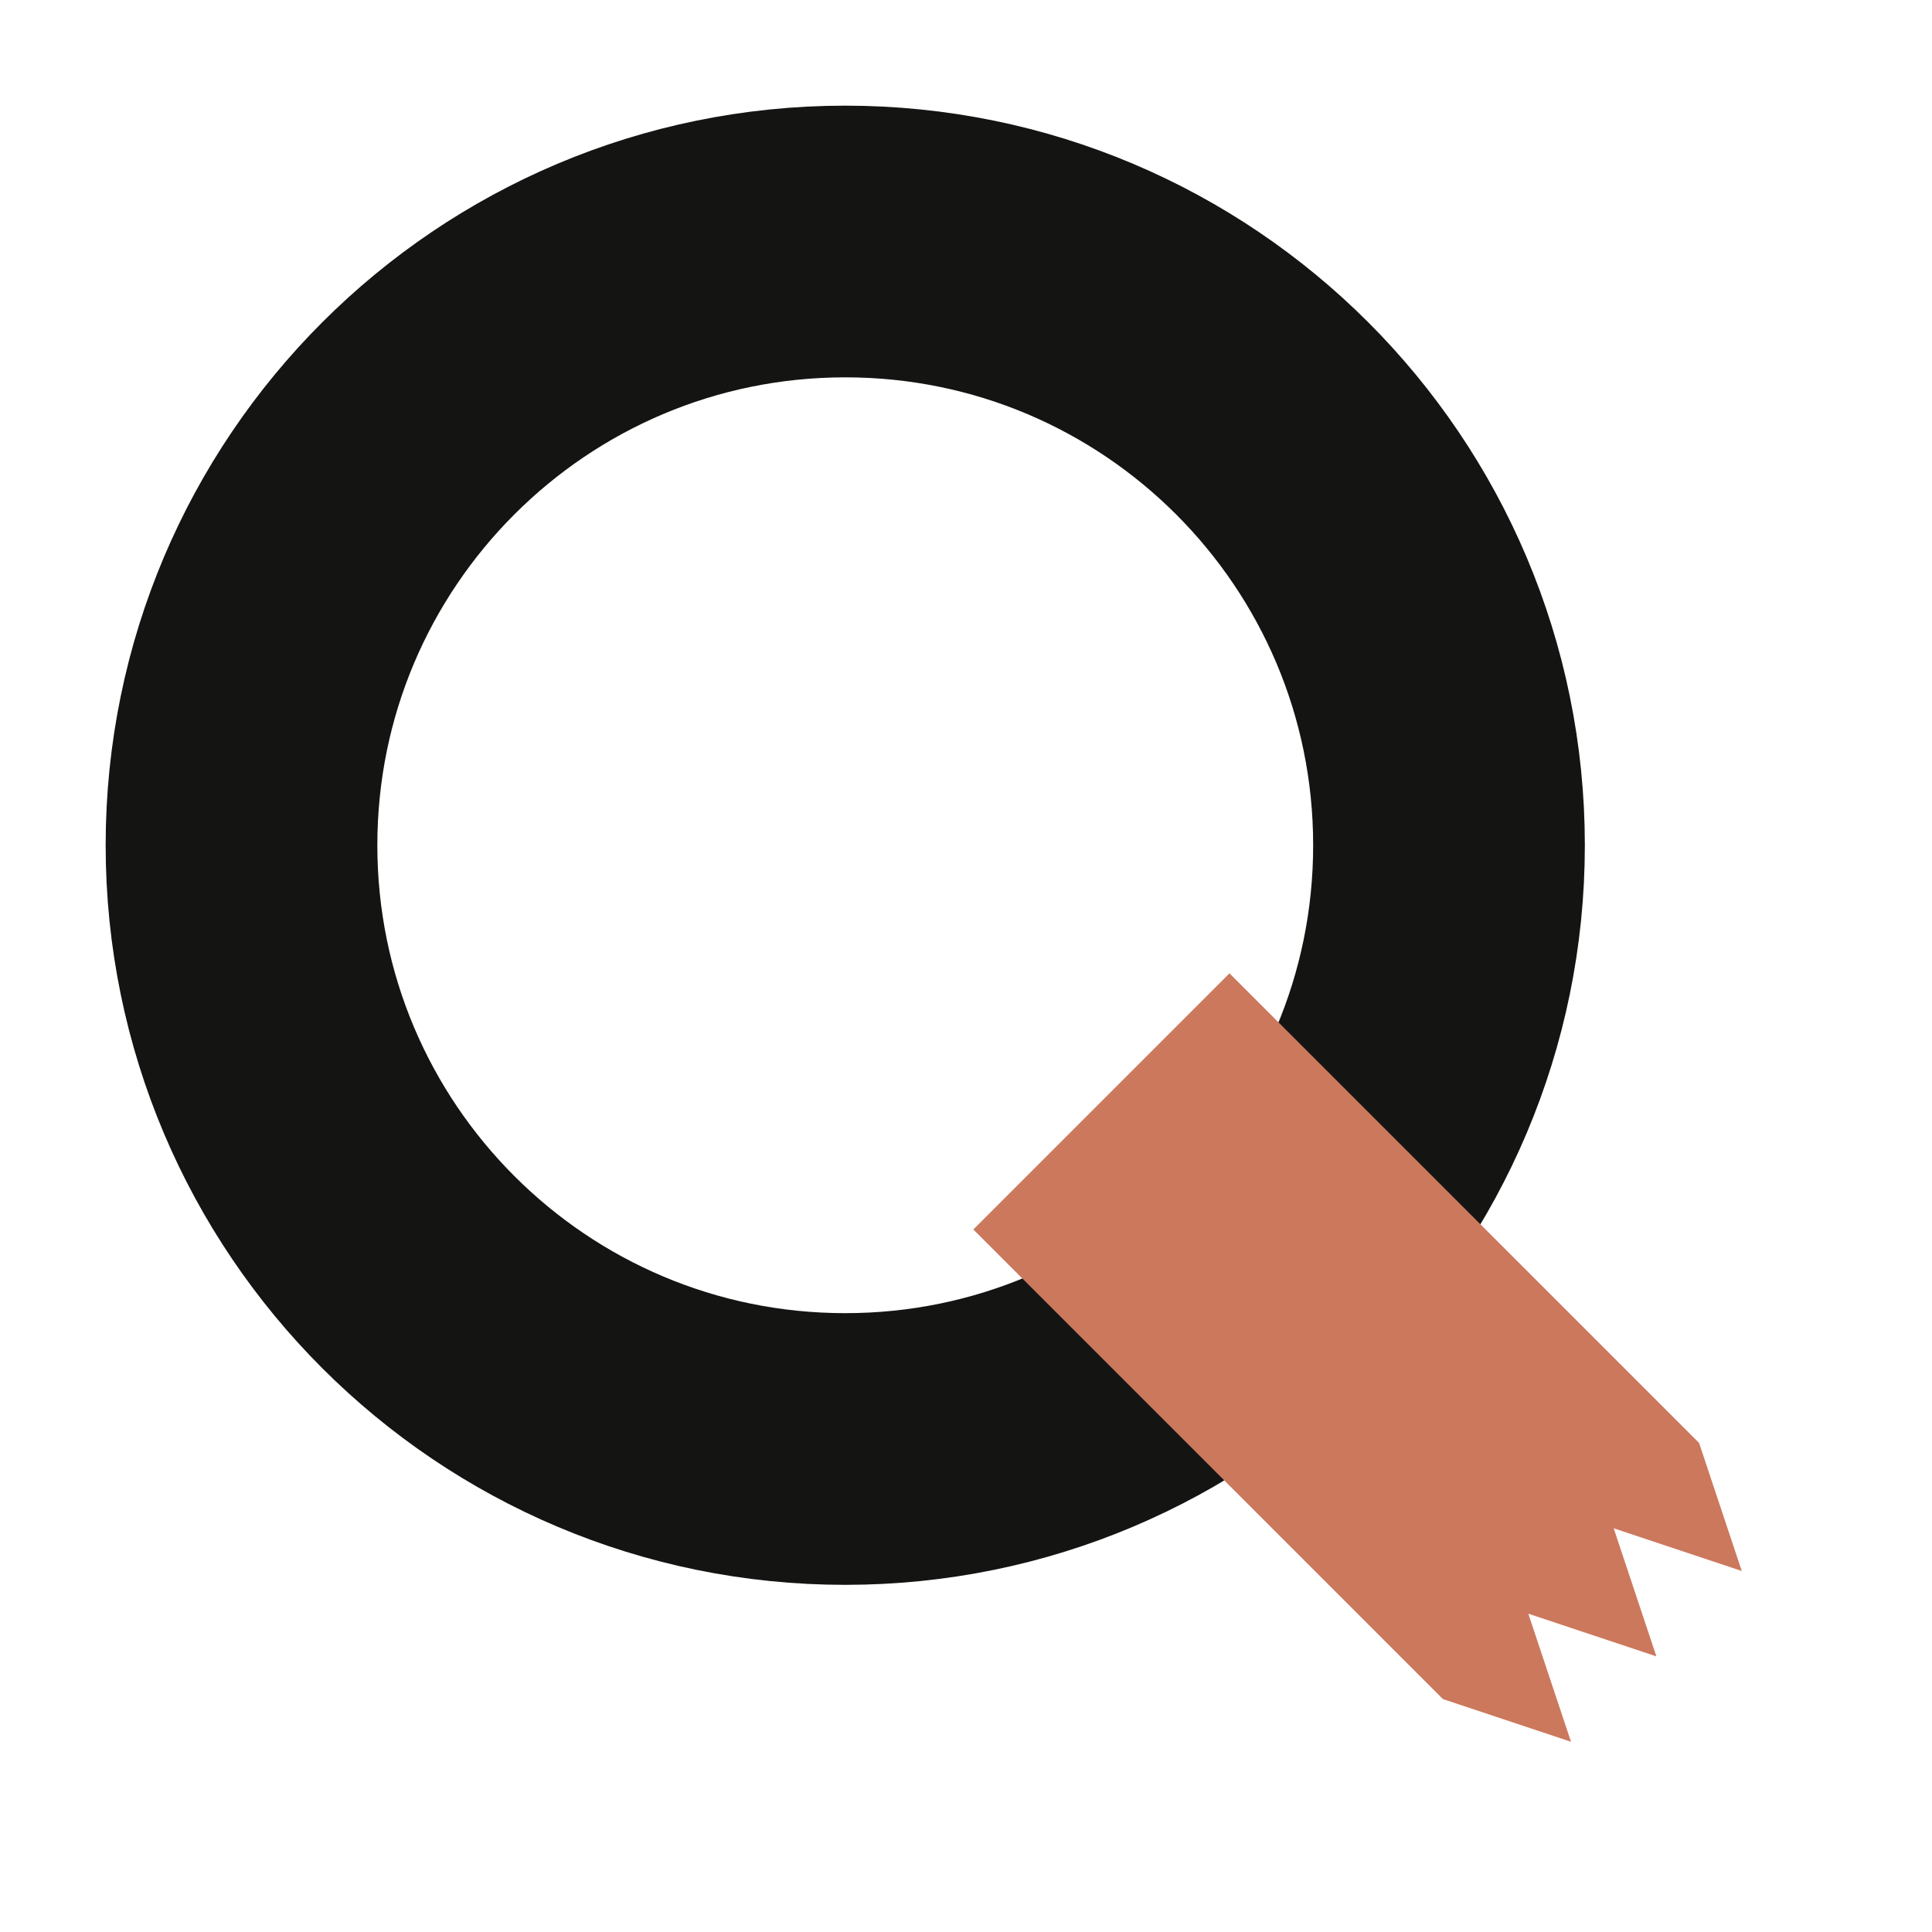
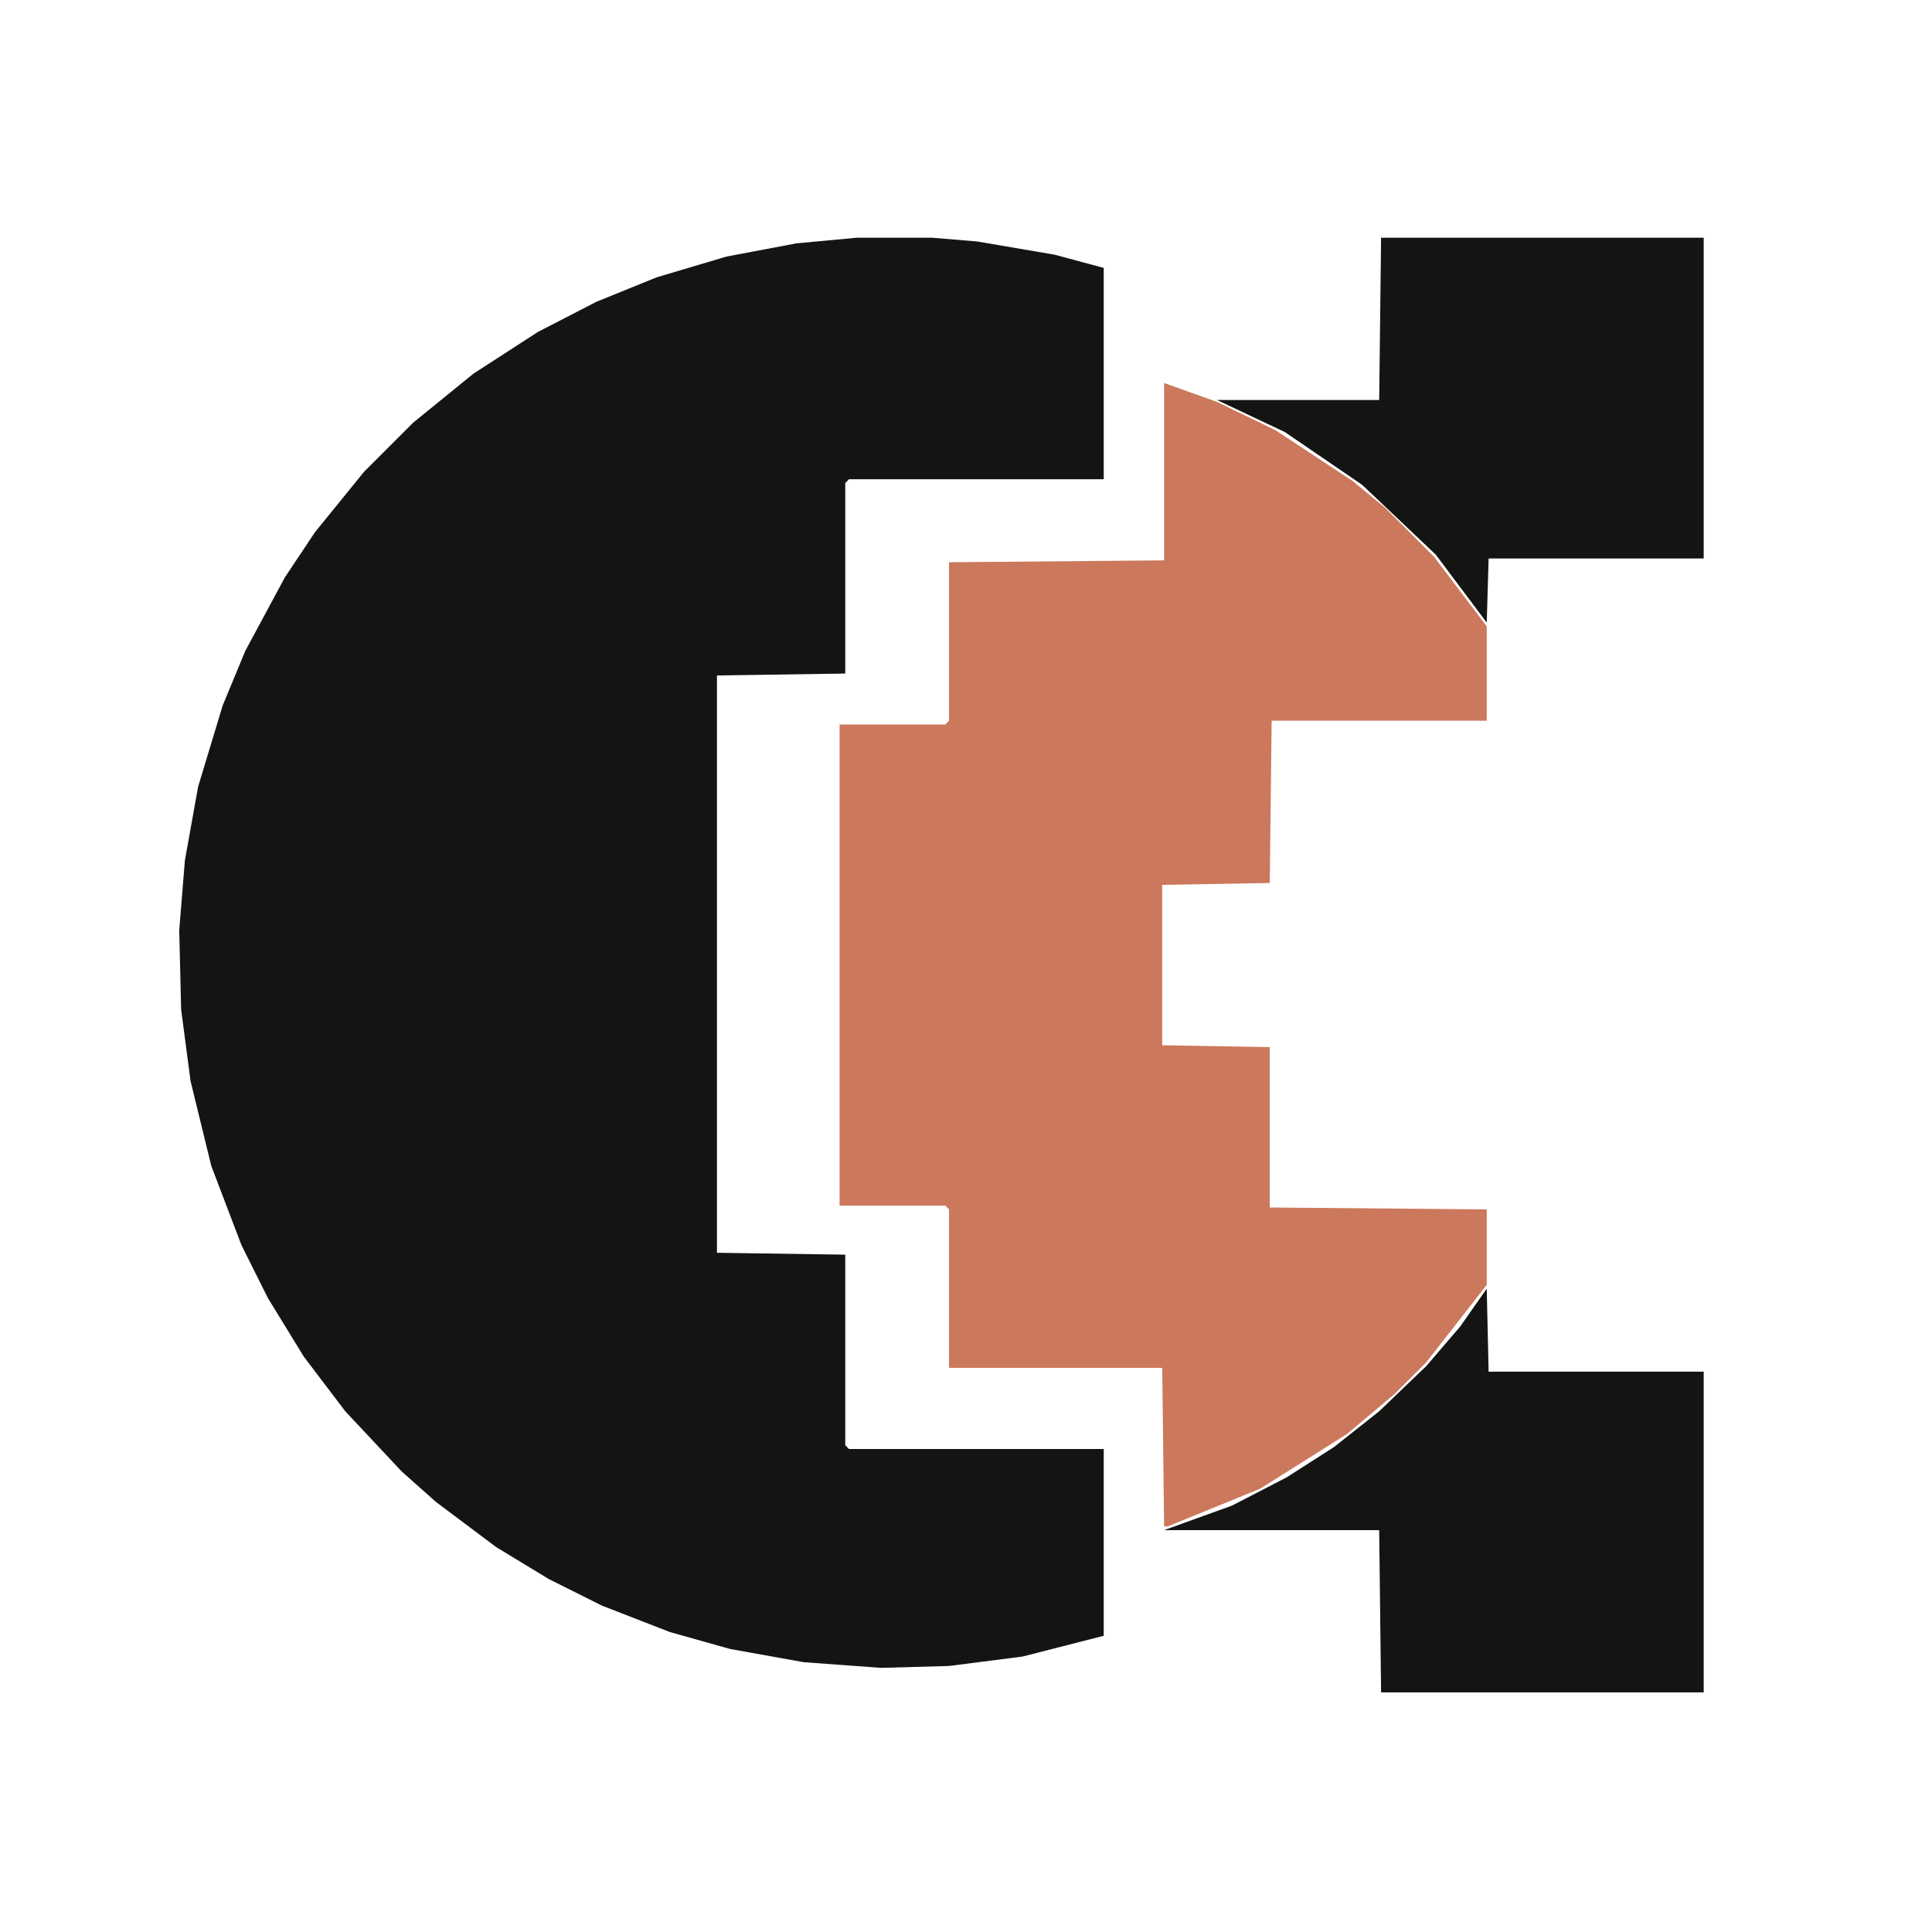
- <svg xmlns="http://www.w3.org/2000/svg" width="256" height="256" viewBox="0 0 64 64">
-   <circle cx="28" cy="28" r="20" fill="none" stroke="#141413" stroke-width="9" />
-   <g transform="translate(28 28) rotate(45)">
-     <path fill="#cc785c" d="M12 -6H34L38 -4L34 -2L38 0L34 2L38 4L34 6H12Z" />
-   </g>
+ <svg xmlns="http://www.w3.org/2000/svg" width="256" height="256" viewBox="0 0 1024 1024">
+   <path fill="#141413" d="M 454 126 L 494 126 L 518 128 L 559 135 L 585 142 L 585 254 L 450 254 L 448 256 L 448 357 L 380 358 L 380 664 L 448 665 L 448 766 L 450 768 L 585 768 L 585 867 L 542 878 L 503 883 L 467 884 L 426 881 L 387 874 L 355 865 L 319 851 L 291 837 L 263 820 L 231 796 L 213 780 L 183 748 L 161 719 L 142 688 L 128 660 L 112 618 L 101 573 L 96 535 L 95 493 L 98 456 L 105 417 L 118 374 L 130 345 L 151 306 L 167 282 L 193 250 L 219 224 L 251 198 L 285 176 L 316 160 L 348 147 L 385 136 L 422 129 L 454 126 Z M 732 126 L 903 126 L 903 296 L 789 296 L 788 330 L 761 294 L 722 257 L 681 229 L 645 212 L 731 212 L 732 126 Z M 788 683 L 789 727 L 903 727 L 903 897 L 732 897 L 731 811 L 617 811 L 653 798 L 682 783 L 707 767 L 731 748 L 756 724 L 774 703 L 788 683 Z" />
+   <path fill="#cc785c" d="M 617 203 L 645 213 L 676 228 L 717 255 L 734 269 L 760 295 L 788 332 L 788 382 L 674 382 L 673 468 L 616 469 L 616 554 L 673 555 L 673 640 L 788 641 L 788 681 L 756 722 L 739 739 L 714 760 L 668 789 L 619 809 L 617 809 L 616 725 L 503 725 L 503 641 L 501 639 L 445 639 L 445 384 L 501 384 L 503 382 L 503 298 L 617 297 L 617 203 Z" />
</svg>
